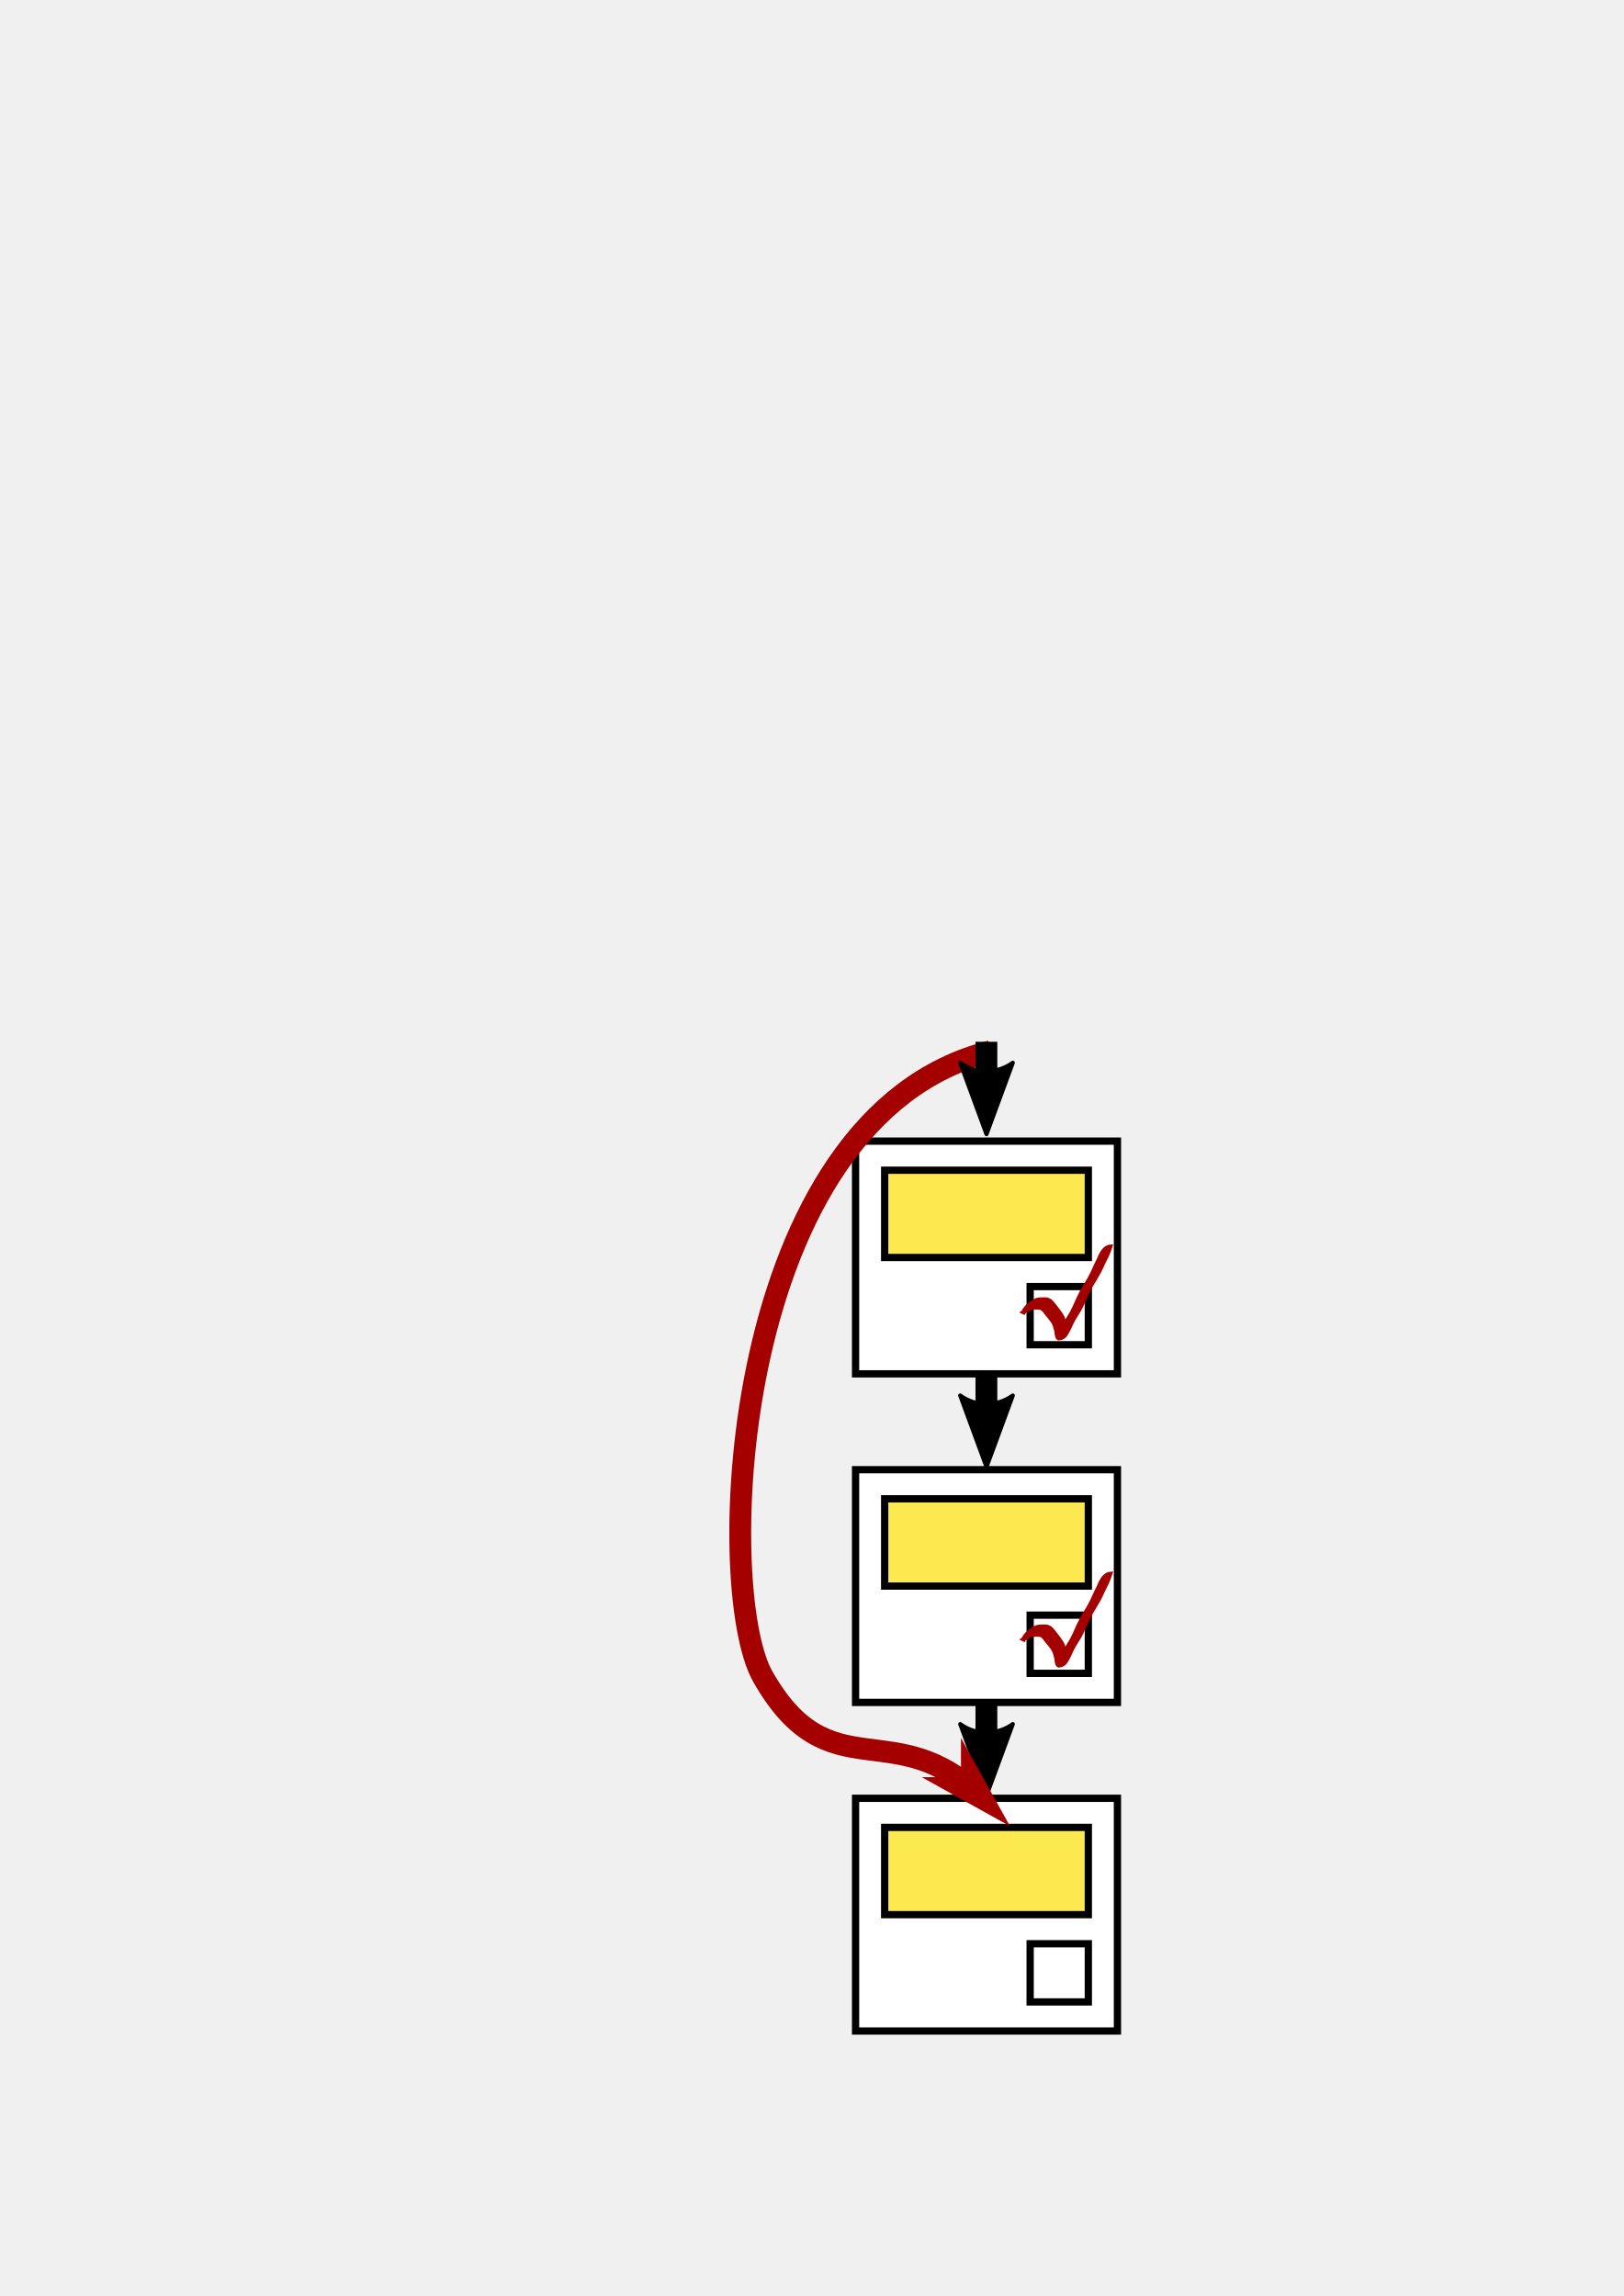
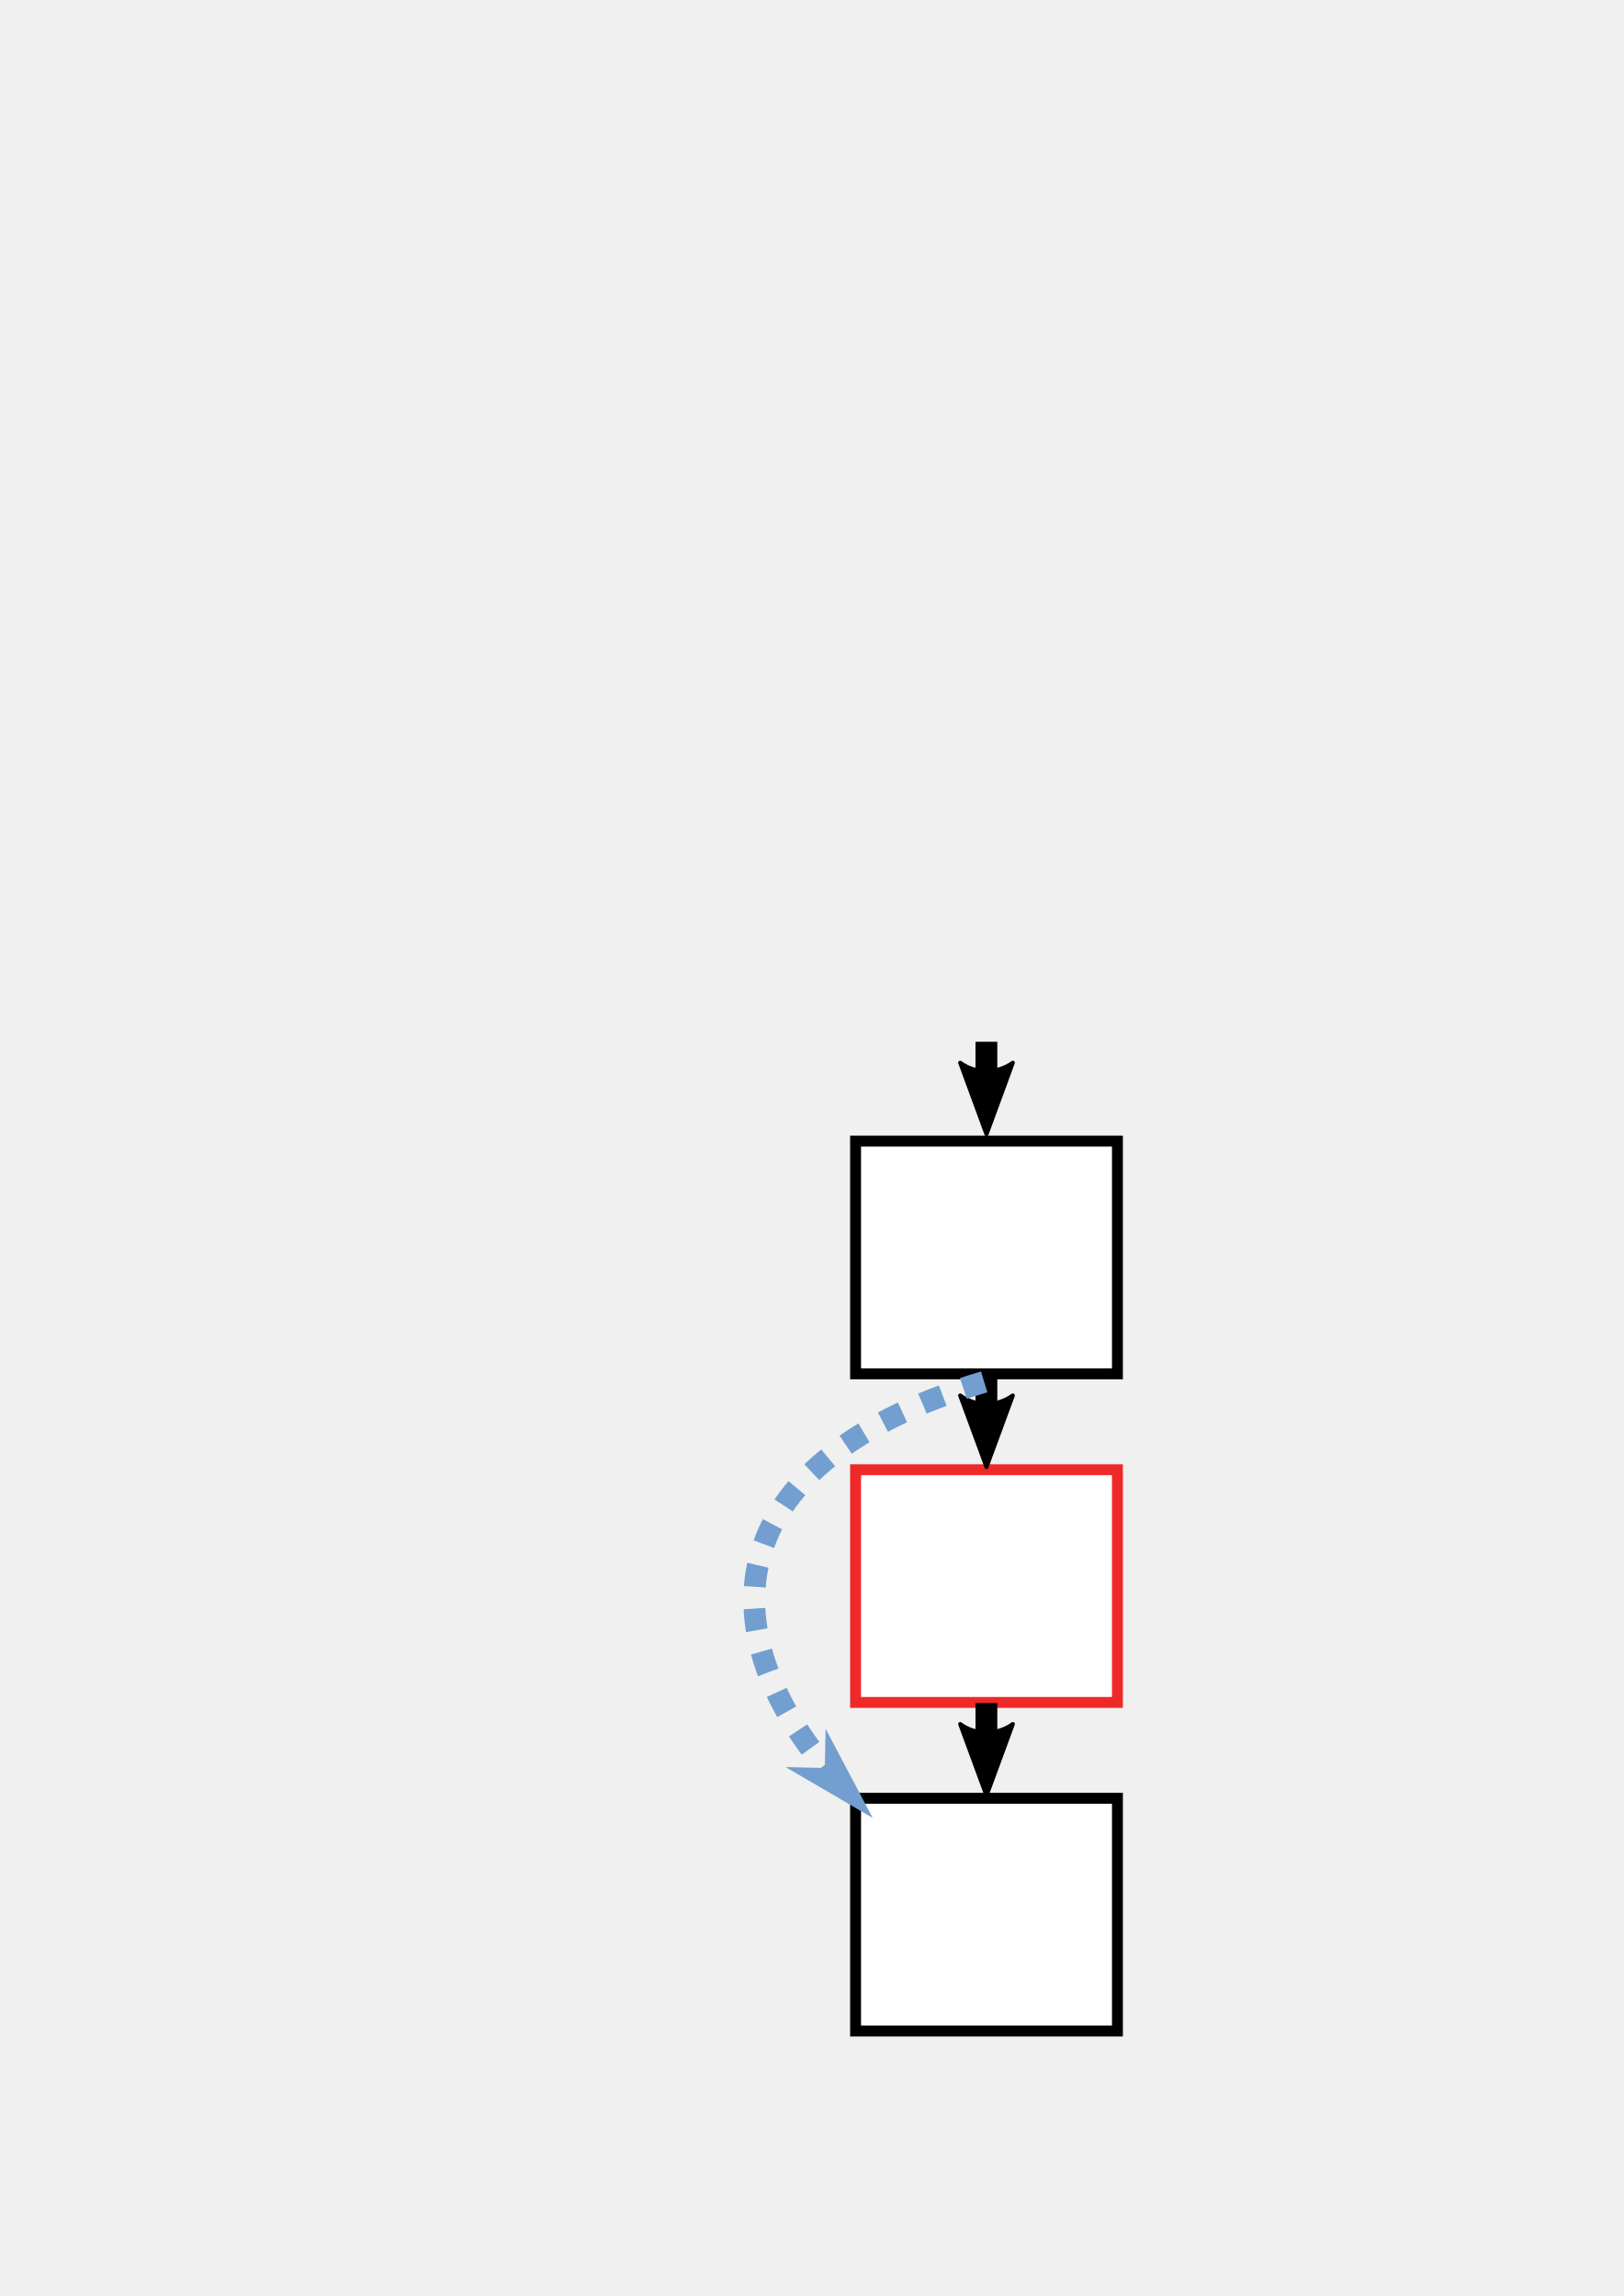
<svg xmlns="http://www.w3.org/2000/svg" width="210mm" height="297mm" viewBox="0 0 744.094 1052.362" id="svg5458" version="1.1">
  <defs id="defs5460">
    <marker orient="auto" refY="0.0" refX="0.0" id="Arrow1Send" style="overflow:visible;">
-       <path id="path5190" d="M 0.0,0.0 L 5.0,-5.0 L -12.5,0.0 L 5.0,5.0 L 0.0,0.0 z " style="fill-rule:evenodd;stroke:#a40000;stroke-width:1pt;stroke-opacity:1;fill:#a40000;fill-opacity:1" transform="scale(0.2) rotate(180) translate(6,0)" />
+       <path id="path5190" d="M 0.0,0.0 L 5.0,-5.0 L -12.5,0.0 L 5.0,5.0 L 0.0,0.0 z " style="fill-rule:evenodd;stroke:#729fcf;stroke-width:1pt;stroke-opacity:1;fill:#729fcf;fill-opacity:1" transform="scale(0.2) rotate(180) translate(6,0)" />
    </marker>
    <marker orient="auto" refY="0.0" refX="0.0" id="SquareS" style="overflow:visible">
      <path id="path5251" d="M -5.0,-5.0 L -5.0,5.0 L 5.0,5.0 L 5.0,-5.0 L -5.0,-5.0 z " style="fill-rule:evenodd;stroke:#204a87;stroke-width:1pt;stroke-opacity:1;fill:#204a87;fill-opacity:1" transform="scale(0.2)" />
    </marker>
    <marker orient="auto" refY="0.0" refX="0.0" id="marker10605" style="overflow:visible">
      <path id="path10607" d="M -5.0,-5.0 L -5.0,5.0 L 5.0,5.0 L 5.0,-5.0 L -5.0,-5.0 z " style="fill-rule:evenodd;stroke:#204a87;stroke-width:1pt;stroke-opacity:1;fill:#204a87;fill-opacity:1" transform="scale(0.2)" />
    </marker>
    <marker orient="auto" refY="0.0" refX="0.0" id="marker10487" style="overflow:visible">
      <path id="path10489" d="M -5.0,-5.0 L -5.0,5.0 L 5.0,5.0 L 5.0,-5.0 L -5.0,-5.0 z " style="fill-rule:evenodd;stroke:#204a87;stroke-width:1pt;stroke-opacity:1;fill:#204a87;fill-opacity:1" transform="scale(0.2)" />
    </marker>
    <marker style="overflow:visible" id="marker10267" refX="0.0" refY="0.0" orient="auto">
      <path transform="scale(0.2)" style="fill-rule:evenodd;stroke:#204a87;stroke-width:1pt;stroke-opacity:1;fill:#204a87;fill-opacity:1" d="M -5.0,-5.0 L -5.0,5.0 L 5.0,5.0 L 5.0,-5.0 L -5.0,-5.0 z " id="path10269" />
    </marker>
    <marker style="overflow:visible" id="marker9943" refX="0.0" refY="0.0" orient="auto">
      <path transform="scale(0.2) translate(6,0)" style="fill-rule:evenodd;stroke:#ff0000;stroke-width:1pt;stroke-opacity:1;fill:#ff0000;fill-opacity:1" d="M 0,-7.071 L -7.071,0 L 0,7.071 L 7.071,0 L 0,-7.071 z " id="path9945" />
    </marker>
    <marker style="overflow:visible" id="marker9565" refX="0.0" refY="0.0" orient="auto">
      <path transform="scale(0.3) translate(-2.3,0)" d="M 8.719,4.034 L -2.207,0.016 L 8.719,-4.002 C 6.973,-1.63 6.983,1.616 8.719,4.034 z " style="fill-rule:evenodd;stroke-width:0.625;stroke-linejoin:round;stroke:#ff0000;stroke-opacity:1;fill:#ff0000;fill-opacity:1" id="path9567" />
    </marker>
    <marker style="overflow:visible;" id="marker9385" refX="0.0" refY="0.0" orient="auto">
      <path transform="scale(0.2) rotate(180) translate(6,0)" style="fill-rule:evenodd;stroke:#ff0000;stroke-width:1pt;stroke-opacity:1;fill:#ff0000;fill-opacity:1" d="M 0.0,0.0 L 5.0,-5.0 L -12.5,0.0 L 5.0,5.0 L 0.0,0.0 z " id="path9387" />
    </marker>
    <marker style="overflow:visible;" id="marker9229" refX="0.0" refY="0.0" orient="auto">
      <path transform="scale(0.3) rotate(180) translate(-2.3,0)" d="M 8.719,4.034 L -2.207,0.016 L 8.719,-4.002 C 6.973,-1.63 6.983,1.616 8.719,4.034 z " style="fill-rule:evenodd;stroke-width:0.625;stroke-linejoin:round;stroke:#ff0000;stroke-opacity:1;fill:#ff0000;fill-opacity:1" id="path9231" />
    </marker>
    <marker style="overflow:visible;" id="marker9165" refX="0.0" refY="0.0" orient="auto">
      <path transform="scale(0.3) rotate(180) translate(-2.3,0)" d="M 8.719,4.034 L -2.207,0.016 L 8.719,-4.002 C 6.973,-1.63 6.983,1.616 8.719,4.034 z " style="fill-rule:evenodd;stroke-width:0.625;stroke-linejoin:round;stroke:#ff0000;stroke-opacity:1;fill:#ff0000;fill-opacity:1" id="path9167" />
    </marker>
    <marker orient="auto" refY="0.0" refX="0.0" id="marker9063" style="overflow:visible;">
      <path id="path9065" style="fill-rule:evenodd;stroke-width:0.625;stroke-linejoin:round;stroke:#5c3566;stroke-opacity:1;fill:#5c3566;fill-opacity:1" d="M 8.719,4.034 L -2.207,0.016 L 8.719,-4.002 C 6.973,-1.63 6.983,1.616 8.719,4.034 z " transform="scale(0.3) rotate(180) translate(-2.3,0)" />
    </marker>
    <marker orient="auto" refY="0.0" refX="0.0" id="marker8981" style="overflow:visible;">
      <path id="path8983" style="fill-rule:evenodd;stroke-width:0.625;stroke-linejoin:round;stroke:#00ff00;stroke-opacity:1;fill:#00ff00;fill-opacity:1" d="M 8.719,4.034 L -2.207,0.016 L 8.719,-4.002 C 6.973,-1.63 6.983,1.616 8.719,4.034 z " transform="scale(0.3) rotate(180) translate(-2.3,0)" />
    </marker>
    <marker orient="auto" refY="0.0" refX="0.0" id="Arrow2Send" style="overflow:visible;">
      <path id="path4421" style="fill-rule:evenodd;stroke-width:0.625;stroke-linejoin:round;stroke:#000000;stroke-opacity:1;fill:#000000;fill-opacity:1" d="M 8.719,4.034 L -2.207,0.016 L 8.719,-4.002 C 6.973,-1.63 6.983,1.616 8.719,4.034 z " transform="scale(0.3) rotate(180) translate(-2.3,0)" />
    </marker>
    <marker orient="auto" refY="0" refX="0" id="Arrow2Send-8" style="overflow:visible">
      <path id="path4421-6" style="fill:#000000;fill-opacity:1;fill-rule:evenodd;stroke:#000000;stroke-width:0.625;stroke-linejoin:round;stroke-opacity:1" d="M 8.719,4.034 -2.207,0.016 8.719,-4.002 c -1.745,2.372 -1.735,5.617 -6e-7,8.035 z" transform="matrix(-0.3,0,0,-0.3,0.69,0)" />
    </marker>
    <marker orient="auto" refY="0" refX="0" id="Arrow2Send-8-6" style="overflow:visible">
      <path id="path4421-6-6" style="fill:#000000;fill-opacity:1;fill-rule:evenodd;stroke:#000000;stroke-width:0.625;stroke-linejoin:round;stroke-opacity:1" d="M 8.719,4.034 -2.207,0.016 8.719,-4.002 c -1.745,2.372 -1.735,5.617 -6e-7,8.035 z" transform="matrix(-0.3,0,0,-0.3,0.69,0)" />
    </marker>
    <marker orient="auto" refY="0" refX="0" id="Arrow2Send-8-6-5" style="overflow:visible">
      <path id="path4421-6-6-5" style="fill:#000000;fill-opacity:1;fill-rule:evenodd;stroke:#000000;stroke-width:0.625;stroke-linejoin:round;stroke-opacity:1" d="M 8.719,4.034 -2.207,0.016 8.719,-4.002 c -1.745,2.372 -1.735,5.617 -6e-7,8.035 z" transform="matrix(-0.3,0,0,-0.3,0.69,0)" />
    </marker>
    <marker orient="auto" refY="0" refX="0" id="Arrow2Send-8-6-0" style="overflow:visible">
      <path id="path4421-6-6-4" style="fill:#000000;fill-opacity:1;fill-rule:evenodd;stroke:#000000;stroke-width:0.625;stroke-linejoin:round;stroke-opacity:1" d="M 8.719,4.034 -2.207,0.016 8.719,-4.002 c -1.745,2.372 -1.735,5.617 -6e-7,8.035 z" transform="matrix(-0.3,0,0,-0.3,0.69,0)" />
    </marker>
    <marker orient="auto" refY="0" refX="0" id="Arrow2Send-9" style="overflow:visible">
      <path id="path4421-0" style="fill:#000000;fill-opacity:1;fill-rule:evenodd;stroke:#000000;stroke-width:0.625;stroke-linejoin:round;stroke-opacity:1" d="M 8.719,4.034 -2.207,0.016 8.719,-4.002 c -1.745,2.372 -1.735,5.617 -6e-7,8.035 z" transform="matrix(-0.3,0,0,-0.3,0.69,0)" />
    </marker>
    <marker orient="auto" refY="0" refX="0" id="Arrow2Send-9-3" style="overflow:visible">
      <path id="path4421-0-7" style="fill:#000000;fill-opacity:1;fill-rule:evenodd;stroke:#000000;stroke-width:0.625;stroke-linejoin:round;stroke-opacity:1" d="M 8.719,4.034 -2.207,0.016 8.719,-4.002 c -1.745,2.372 -1.735,5.617 -6e-7,8.035 z" transform="matrix(-0.3,0,0,-0.3,0.69,0)" />
    </marker>
  </defs>
  <g id="layer1">
-     <g id="g4911" transform="translate(-1.742189,0)">
-       <rect y="523.029" x="393.828" height="106.667" width="120" id="rect5741" style="fill:#ffffff;stroke:#000000;stroke-width:3.333;stroke-miterlimit:4;stroke-dasharray:none;stroke-dashoffset:0;stroke-opacity:1" />
-       <rect y="536.362" x="407.161" height="40" width="93.333" id="rect6283" style="fill:#fce94f;stroke:#000000;stroke-width:3.333;stroke-miterlimit:4;stroke-dasharray:none;stroke-dashoffset:0;stroke-opacity:1" />
-       <flowRoot transform="matrix(0.6666666,0,0,0.6666666,153.8282,221.4541)" style="font-style:normal;font-weight:normal;font-size:40px;line-height:125%;font-family:sans-serif;letter-spacing:0px;word-spacing:0px;fill:#000000;fill-opacity:1;stroke:none;stroke-width:1px;stroke-linecap:butt;stroke-linejoin:miter;stroke-opacity:1" id="flowRoot6293" xml:space="preserve">
-         <flowRegion id="flowRegion6295">
-           <rect y="552.362" x="380" height="60" width="120" id="rect6297" />
-         </flowRegion>
-         <flowPara style="font-style:normal;font-variant:normal;font-weight:normal;font-stretch:normal;font-size:35px;font-family:roboto;-inkscape-font-specification:roboto" id="flowPara6299">taken</flowPara>
-       </flowRoot>
-       <rect y="589.696" x="473.828" height="26.667" width="26.667" id="rect6301" style="fill:#ffffff;stroke:#000000;stroke-width:3.333;stroke-miterlimit:4;stroke-dasharray:none;stroke-dashoffset:0;stroke-opacity:1" />
-       <flowRoot transform="matrix(0.6666666,0,0,0.6666666,158.3855,227.1372)" style="font-style:normal;font-variant:normal;font-weight:normal;font-stretch:normal;font-size:30px;line-height:125%;font-family:roboto;-inkscape-font-specification:roboto;letter-spacing:0px;word-spacing:0px;fill:#000000;fill-opacity:1;stroke:none;stroke-width:1px;stroke-linecap:butt;stroke-linejoin:miter;stroke-opacity:1" id="flowRoot6285" xml:space="preserve">
-         <flowRegion id="flowRegion6287">
-           <rect style="font-style:normal;font-variant:normal;font-weight:normal;font-stretch:normal;font-size:30px;font-family:roboto;-inkscape-font-specification:roboto" y="472.362" x="380" height="60" width="140" id="rect6289" />
-         </flowRegion>
-         <flowPara style="font-size:35px" id="flowPara6291">element</flowPara>
-       </flowRoot>
-     </g>
+     <rect style="fill:#ffffff;stroke:#ef2929;stroke-width:5;stroke-miterlimit:4;stroke-dasharray:none;stroke-dashoffset:0;stroke-opacity:1" id="rect5741-1" width="120" height="106.667" x="392.086" y="673.634" />
+     <rect style="fill:#ffffff;stroke:#000000;stroke-width:5;stroke-miterlimit:4;stroke-dasharray:none;stroke-dashoffset:0;stroke-opacity:1" id="rect5741" width="120" height="106.667" x="392.086" y="523.029" />
+     <flowRoot xml:space="preserve" id="flowRoot6285" style="font-style:normal;font-variant:normal;font-weight:normal;font-stretch:normal;font-size:40px;line-height:125%;font-family:roboto;-inkscape-font-specification:roboto;letter-spacing:0px;word-spacing:0px;fill:#000000;fill-opacity:1;stroke:none;stroke-width:1px;stroke-linecap:butt;stroke-linejoin:miter;stroke-opacity:1;" transform="translate(22.29003,-3.729603)">
+       <flowRegion id="flowRegion6287">
+         <rect id="rect6289" width="90.023" height="80.317" x="409.977" y="542.045" style="font-style:normal;font-variant:normal;font-weight:normal;font-stretch:normal;font-size:40px;font-family:roboto;-inkscape-font-specification:roboto;fill:#000000;" />
+       </flowRegion>
+       <flowPara id="flowPara6291" style="font-size:60px;fill:#000000;">A</flowPara>
+     </flowRoot>
+     <flowRoot transform="translate(433.0869,705.6387)" xml:space="preserve" id="flowRoot6285-7" style="font-style:normal;font-variant:normal;font-weight:normal;font-stretch:normal;font-size:40px;line-height:125%;font-family:roboto;-inkscape-font-specification:roboto;letter-spacing:0px;word-spacing:0px;fill:#ef2929;fill-opacity:1;stroke:none;stroke-width:1px;stroke-linecap:butt;stroke-linejoin:miter;stroke-opacity:1;">
+       <flowRegion id="flowRegion6287-3">
+         <rect id="rect6289-2" width="90.023" height="80.317" x="-1.143" y="-16.718" style="font-style:normal;font-variant:normal;font-weight:normal;font-stretch:normal;font-size:40px;font-family:roboto;-inkscape-font-specification:roboto;fill:#ef2929;" />
+       </flowRegion>
+       <flowPara id="flowPara6291-4" style="font-size:60px;fill:#ef2929;">B</flowPara>
+     </flowRoot>
    <path style="fill:none;fill-rule:evenodd;stroke:#000000;stroke-width:10;stroke-linecap:butt;stroke-linejoin:miter;stroke-miterlimit:4;stroke-dasharray:none;stroke-opacity:1;marker-end:url(#Arrow2Send-9-3)" d="m 452.038,780.601 c 0,28.878 0,28.878 0,28.878" id="path6303-2-9" />
-     <g transform="translate(-1.742189,301.2094)" id="g4911-9-1">
-       <rect y="523.029" x="393.828" height="106.667" width="120" id="rect5741-1-9" style="fill:#ffffff;stroke:#000000;stroke-width:3.333;stroke-miterlimit:4;stroke-dasharray:none;stroke-dashoffset:0;stroke-opacity:1" />
-       <rect y="536.362" x="407.161" height="40" width="93.333" id="rect6283-5-1" style="fill:#fce94f;stroke:#000000;stroke-width:3.333;stroke-miterlimit:4;stroke-dasharray:none;stroke-dashoffset:0;stroke-opacity:1" />
-       <flowRoot transform="matrix(0.6666666,0,0,0.6666666,153.8282,221.4541)" style="font-style:normal;font-weight:normal;font-size:40px;line-height:125%;font-family:sans-serif;letter-spacing:0px;word-spacing:0px;fill:#000000;fill-opacity:1;stroke:none;stroke-width:1px;stroke-linecap:butt;stroke-linejoin:miter;stroke-opacity:1" id="flowRoot6293-9-8" xml:space="preserve">
-         <flowRegion id="flowRegion6295-8-9">
-           <rect y="552.362" x="380" height="60" width="120" id="rect6297-8-6" />
-         </flowRegion>
-         <flowPara style="font-style:normal;font-variant:normal;font-weight:normal;font-stretch:normal;font-size:35px;font-family:roboto;-inkscape-font-specification:roboto" id="flowPara6299-8-2">taken</flowPara>
-       </flowRoot>
-       <rect y="589.696" x="473.828" height="26.667" width="26.667" id="rect6301-1-8" style="fill:#ffffff;stroke:#000000;stroke-width:3.333;stroke-miterlimit:4;stroke-dasharray:none;stroke-dashoffset:0;stroke-opacity:1" />
-       <flowRoot transform="matrix(0.6666666,0,0,0.6666666,158.3855,227.1372)" style="font-style:normal;font-variant:normal;font-weight:normal;font-stretch:normal;font-size:30px;line-height:125%;font-family:roboto;-inkscape-font-specification:roboto;letter-spacing:0px;word-spacing:0px;fill:#000000;fill-opacity:1;stroke:none;stroke-width:1px;stroke-linecap:butt;stroke-linejoin:miter;stroke-opacity:1" id="flowRoot6285-7-5" xml:space="preserve">
-         <flowRegion id="flowRegion6287-9-6">
-           <rect style="font-style:normal;font-variant:normal;font-weight:normal;font-stretch:normal;font-size:30px;font-family:roboto;-inkscape-font-specification:roboto" y="472.362" x="380" height="60" width="140" id="rect6289-5-9" />
-         </flowRegion>
-         <flowPara style="font-size:35px" id="flowPara6291-7-8">element</flowPara>
-       </flowRoot>
-     </g>
+     <rect style="fill:#ffffff;stroke:#000000;stroke-width:5;stroke-miterlimit:4;stroke-dasharray:none;stroke-dashoffset:0;stroke-opacity:1" id="rect5741-1-9" width="120" height="106.667" x="392.086" y="824.238" />
    <g id="g4831" />
-     <path style="fill:none;fill-rule:evenodd;stroke:#000000;stroke-width:10;stroke-linecap:butt;stroke-linejoin:miter;stroke-miterlimit:4;stroke-dasharray:none;stroke-opacity:1;marker-end:url(#Arrow2Send-9)" d="m 452.038,629.996 c 0,28.878 0,28.878 0,28.878" id="path6303-2" />
+     <path style="fill:#ef2929;fill-rule:evenodd;stroke:#000000;stroke-width:10;stroke-linecap:butt;stroke-linejoin:miter;stroke-miterlimit:4;stroke-dasharray:none;stroke-opacity:1;marker-end:url(#Arrow2Send-9)" d="m 452.038,629.996 c 0,28.878 0,28.878 0,28.878" id="path6303-2" />
    <flowRoot style="font-style:normal;font-weight:normal;font-size:40px;line-height:125%;font-family:sans-serif;letter-spacing:0px;word-spacing:0px;fill:#000000;fill-opacity:1;stroke:none;stroke-width:1px;stroke-linecap:butt;stroke-linejoin:miter;stroke-opacity:1" id="flowRoot10729" xml:space="preserve">
      <flowRegion id="flowRegion10731">
        <rect y="662.362" x="50" height="50" width="130" id="rect10733" />
      </flowRegion>
      <flowPara id="flowPara10735">consumers</flowPara>
    </flowRoot>
-     <g transform="translate(-1.742189,150.6047)" id="g4911-9">
-       <rect y="523.029" x="393.828" height="106.667" width="120" id="rect5741-1" style="fill:#ffffff;stroke:#000000;stroke-width:3.333;stroke-miterlimit:4;stroke-dasharray:none;stroke-dashoffset:0;stroke-opacity:1" />
-       <rect y="536.362" x="407.161" height="40" width="93.333" id="rect6283-5" style="fill:#fce94f;stroke:#000000;stroke-width:3.333;stroke-miterlimit:4;stroke-dasharray:none;stroke-dashoffset:0;stroke-opacity:1" />
-       <flowRoot transform="matrix(0.6666666,0,0,0.6666666,153.8282,221.4541)" style="font-style:normal;font-weight:normal;font-size:40px;line-height:125%;font-family:sans-serif;letter-spacing:0px;word-spacing:0px;fill:#000000;fill-opacity:1;stroke:none;stroke-width:1px;stroke-linecap:butt;stroke-linejoin:miter;stroke-opacity:1" id="flowRoot6293-9" xml:space="preserve">
-         <flowRegion id="flowRegion6295-8">
-           <rect y="552.362" x="380" height="60" width="120" id="rect6297-8" />
-         </flowRegion>
-         <flowPara style="font-style:normal;font-variant:normal;font-weight:normal;font-stretch:normal;font-size:35px;font-family:roboto;-inkscape-font-specification:roboto" id="flowPara6299-8">taken</flowPara>
-       </flowRoot>
-       <rect y="589.696" x="473.828" height="26.667" width="26.667" id="rect6301-1" style="fill:#ffffff;stroke:#000000;stroke-width:3.333;stroke-miterlimit:4;stroke-dasharray:none;stroke-dashoffset:0;stroke-opacity:1" />
-       <flowRoot transform="matrix(0.6666666,0,0,0.6666666,158.3855,227.1372)" style="font-style:normal;font-variant:normal;font-weight:normal;font-stretch:normal;font-size:30px;line-height:125%;font-family:roboto;-inkscape-font-specification:roboto;letter-spacing:0px;word-spacing:0px;fill:#000000;fill-opacity:1;stroke:none;stroke-width:1px;stroke-linecap:butt;stroke-linejoin:miter;stroke-opacity:1" id="flowRoot6285-7" xml:space="preserve">
-         <flowRegion id="flowRegion6287-9">
-           <rect style="font-style:normal;font-variant:normal;font-weight:normal;font-stretch:normal;font-size:30px;font-family:roboto;-inkscape-font-specification:roboto" y="472.362" x="380" height="60" width="140" id="rect6289-5" />
-         </flowRegion>
-         <flowPara style="font-size:35px" id="flowPara6291-7">element</flowPara>
-       </flowRoot>
-       <path style="fill:#a40000;stroke:#a40000;stroke-width:2;stroke-miterlimit:4;stroke-dasharray:none" id="path6020" d="m 470.801,600.734 c 1.093,-2.618 3.405,-3.846 5.21,-5.092 0.735,-0.412 1.514,-0.576 2.296,-0.636 0.66,-0.054 1.322,-0.035 1.982,-0.033 0.765,-0.071 1.475,0.052 2.189,0.455 0.678,0.267 1.172,0.947 1.708,1.549 0.316,0.454 0.657,0.863 0.999,1.276 0.462,0.604 0.948,1.174 1.393,1.818 0.751,0.97 1.473,1.984 2.06,3.171 0.339,0.764 0.523,1.638 0.785,2.455 0.209,0.601 0.318,1.254 0.374,1.917 0.099,0.442 0.134,0.941 0.275,1.361 0.102,0.212 0.207,0.278 0.283,0.009 1.134,-1.351 0.12,-0.131 -3.472,2.817 -0.048,0.039 0.101,-0.067 0.144,-0.116 0.2,-0.228 0.361,-0.573 0.524,-0.851 0.642,-1.167 1.197,-2.427 1.804,-3.632 0.77,-1.491 1.621,-2.893 2.487,-4.269 0.964,-1.474 1.801,-3.087 2.565,-4.783 0.962,-2.27 1.979,-4.486 3.085,-6.614 1.154,-2.077 2.429,-4 3.585,-6.076 0.905,-1.604 1.706,-3.312 2.476,-5.054 0.473,-1.102 1.011,-2.137 1.544,-3.18 0.4,-0.845 0.714,-1.76 1.133,-2.586 1,-1.946 2.437,-3.696 4.25,-3.859 -0.996,3.159 0.144,-0.215 -1.521,4.027 -0.517,1.077 -1.105,2.076 -1.593,3.183 -0.808,1.755 -1.593,3.531 -2.534,5.151 -1.14,2.098 -2.413,4.021 -3.594,6.068 -1.119,2.089 -2.145,4.276 -3.074,6.552 -0.737,1.718 -1.527,3.372 -2.489,4.85 -0.87,1.361 -1.731,2.742 -2.514,4.209 -0.59,1.191 -1.16,2.394 -1.708,3.625 -1.23,2.094 -1.669,4.039 -4.519,4.287 -0.268,-0.133 -0.456,-0.332 -0.59,-0.704 -0.165,-0.487 -0.196,-1.053 -0.329,-1.562 -0.038,-0.605 -0.111,-1.202 -0.304,-1.75 -0.243,-0.791 -0.398,-1.642 -0.701,-2.395 -0.554,-1.176 -1.271,-2.143 -2.014,-3.07 -0.461,-0.608 -0.965,-1.135 -1.431,-1.731 -0.343,-0.403 -0.654,-0.856 -0.981,-1.284 -0.489,-0.59 -0.965,-1.161 -1.6,-1.4 -0.697,-0.304 -1.401,-0.301 -2.124,-0.274 -0.651,-0.003 -1.303,-0.004 -1.953,0.063 -0.756,0.116 -1.508,0.311 -2.192,0.818 -1.384,1.06 -1.232,0.953 2.925,-2.513 0.104,-0.086 -0.2,0.19 -0.294,0.296 -0.241,0.273 -0.466,0.59 -0.671,0.917 l -3.877,2.588 z" />
-       <path style="fill:none;fill-rule:evenodd;stroke:#a40000;stroke-width:10;stroke-linecap:butt;stroke-linejoin:miter;stroke-miterlimit:4;stroke-dasharray:none;stroke-opacity:1;marker-end:url(#Arrow1Send)" d="M 455.783,331.245 C 335.783,361.245 328.418,577.285 351.24,617.717 c 30.503,54.041 60.706,16.061 100.706,56.061" id="path6022" />
-       <path style="fill:#a40000;stroke:#a40000;stroke-width:2;stroke-miterlimit:4;stroke-dasharray:none" id="path6020-1" d="m 470.801,450.789 c 1.093,-2.618 3.405,-3.846 5.21,-5.092 0.735,-0.412 1.514,-0.576 2.296,-0.636 0.66,-0.054 1.322,-0.035 1.982,-0.033 0.765,-0.071 1.475,0.052 2.189,0.455 0.678,0.267 1.172,0.947 1.708,1.549 0.316,0.454 0.657,0.863 0.999,1.276 0.462,0.604 0.948,1.174 1.393,1.818 0.751,0.97 1.473,1.984 2.06,3.171 0.339,0.764 0.523,1.638 0.785,2.455 0.209,0.601 0.318,1.254 0.374,1.917 0.099,0.442 0.134,0.941 0.275,1.361 0.102,0.212 0.207,0.278 0.283,0.009 1.134,-1.351 0.12,-0.131 -3.472,2.817 -0.048,0.039 0.101,-0.067 0.144,-0.116 0.2,-0.228 0.361,-0.573 0.524,-0.851 0.642,-1.167 1.197,-2.427 1.804,-3.632 0.77,-1.491 1.621,-2.893 2.487,-4.269 0.964,-1.474 1.801,-3.087 2.565,-4.783 0.962,-2.27 1.979,-4.486 3.085,-6.614 1.154,-2.077 2.43,-4 3.585,-6.076 0.905,-1.604 1.706,-3.312 2.476,-5.054 0.473,-1.102 1.011,-2.137 1.544,-3.18 0.4,-0.845 0.714,-1.76 1.133,-2.586 1,-1.946 2.437,-3.696 4.25,-3.859 -0.996,3.159 0.144,-0.215 -1.521,4.027 -0.517,1.077 -1.105,2.076 -1.593,3.183 -0.808,1.755 -1.593,3.531 -2.534,5.151 -1.14,2.098 -2.413,4.021 -3.594,6.068 -1.119,2.089 -2.145,4.276 -3.074,6.552 -0.737,1.718 -1.527,3.372 -2.489,4.85 -0.87,1.361 -1.731,2.742 -2.514,4.209 -0.59,1.191 -1.16,2.394 -1.708,3.625 -1.23,2.094 -1.669,4.039 -4.519,4.287 -0.268,-0.133 -0.456,-0.332 -0.59,-0.704 -0.165,-0.487 -0.196,-1.053 -0.329,-1.562 -0.038,-0.605 -0.111,-1.202 -0.304,-1.75 -0.243,-0.791 -0.398,-1.642 -0.701,-2.395 -0.554,-1.176 -1.271,-2.143 -2.014,-3.07 -0.461,-0.608 -0.965,-1.135 -1.431,-1.731 -0.343,-0.403 -0.654,-0.856 -0.981,-1.284 -0.489,-0.59 -0.965,-1.161 -1.6,-1.4 -0.697,-0.304 -1.401,-0.301 -2.124,-0.274 -0.651,-0.003 -1.303,-0.004 -1.953,0.063 -0.756,0.116 -1.508,0.311 -2.192,0.818 -1.384,1.06 -1.232,0.953 2.925,-2.513 0.104,-0.086 -0.2,0.19 -0.294,0.296 -0.241,0.273 -0.466,0.59 -0.671,0.917 l -3.877,2.588 z" />
-     </g>
+     <path id="path6022" d="M 451.01,633.372 C 320,672.362 326.545,756.655 387.574,820.342" style="fill:none;fill-rule:evenodd;stroke:#729fcf;stroke-width:10;stroke-linecap:butt;stroke-linejoin:miter;stroke-miterlimit:4;stroke-dasharray:10, 10;stroke-dashoffset:0;stroke-opacity:1;marker-end:url(#Arrow1Send)" />
    <g id="g4930" transform="translate(-1.742201,0)">
      <flowRoot transform="translate(45.69336,138.2925)" style="font-style:normal;font-weight:normal;font-size:40px;line-height:125%;font-family:sans-serif;letter-spacing:0px;word-spacing:0px;fill:#000000;fill-opacity:1;stroke:none;stroke-width:1px;stroke-linecap:butt;stroke-linejoin:miter;stroke-opacity:1" id="flowRoot5733" xml:space="preserve">
        <flowRegion id="flowRegion5735">
          <rect y="292.362" x="380" height="60" width="100" id="rect5737" />
        </flowRegion>
        <flowPara style="font-style:normal;font-variant:normal;font-weight:normal;font-stretch:normal;font-family:roboto;-inkscape-font-specification:roboto" id="flowPara5739">top</flowPara>
      </flowRoot>
      <path id="path6303" d="m 453.78,477.484 c 0,28.878 0,28.878 0,28.878" style="fill:none;fill-rule:evenodd;stroke:#000000;stroke-width:10;stroke-linecap:butt;stroke-linejoin:miter;stroke-miterlimit:4;stroke-dasharray:none;stroke-opacity:1;marker-end:url(#Arrow2Send)" />
    </g>
+     <flowRoot style="font-style:normal;font-variant:normal;font-weight:normal;font-stretch:normal;font-size:40px;line-height:125%;font-family:roboto;-inkscape-font-specification:roboto;letter-spacing:0px;word-spacing:0px;fill:#000000;fill-opacity:1;stroke:none;stroke-width:1px;stroke-linecap:butt;stroke-linejoin:miter;stroke-opacity:1" id="flowRoot6285-7-8" xml:space="preserve" transform="translate(433.3652,856.2435)">
+       <flowRegion id="flowRegion6287-3-0">
+         <rect style="font-style:normal;font-variant:normal;font-weight:normal;font-stretch:normal;font-size:40px;font-family:roboto;-inkscape-font-specification:roboto" y="-16.718" x="-1.143" height="80.317" width="90.023" id="rect6289-2-5" />
+       </flowRegion>
+       <flowPara style="font-size:60px" id="flowPara6291-4-9">C</flowPara>
+     </flowRoot>
  </g>
</svg>
